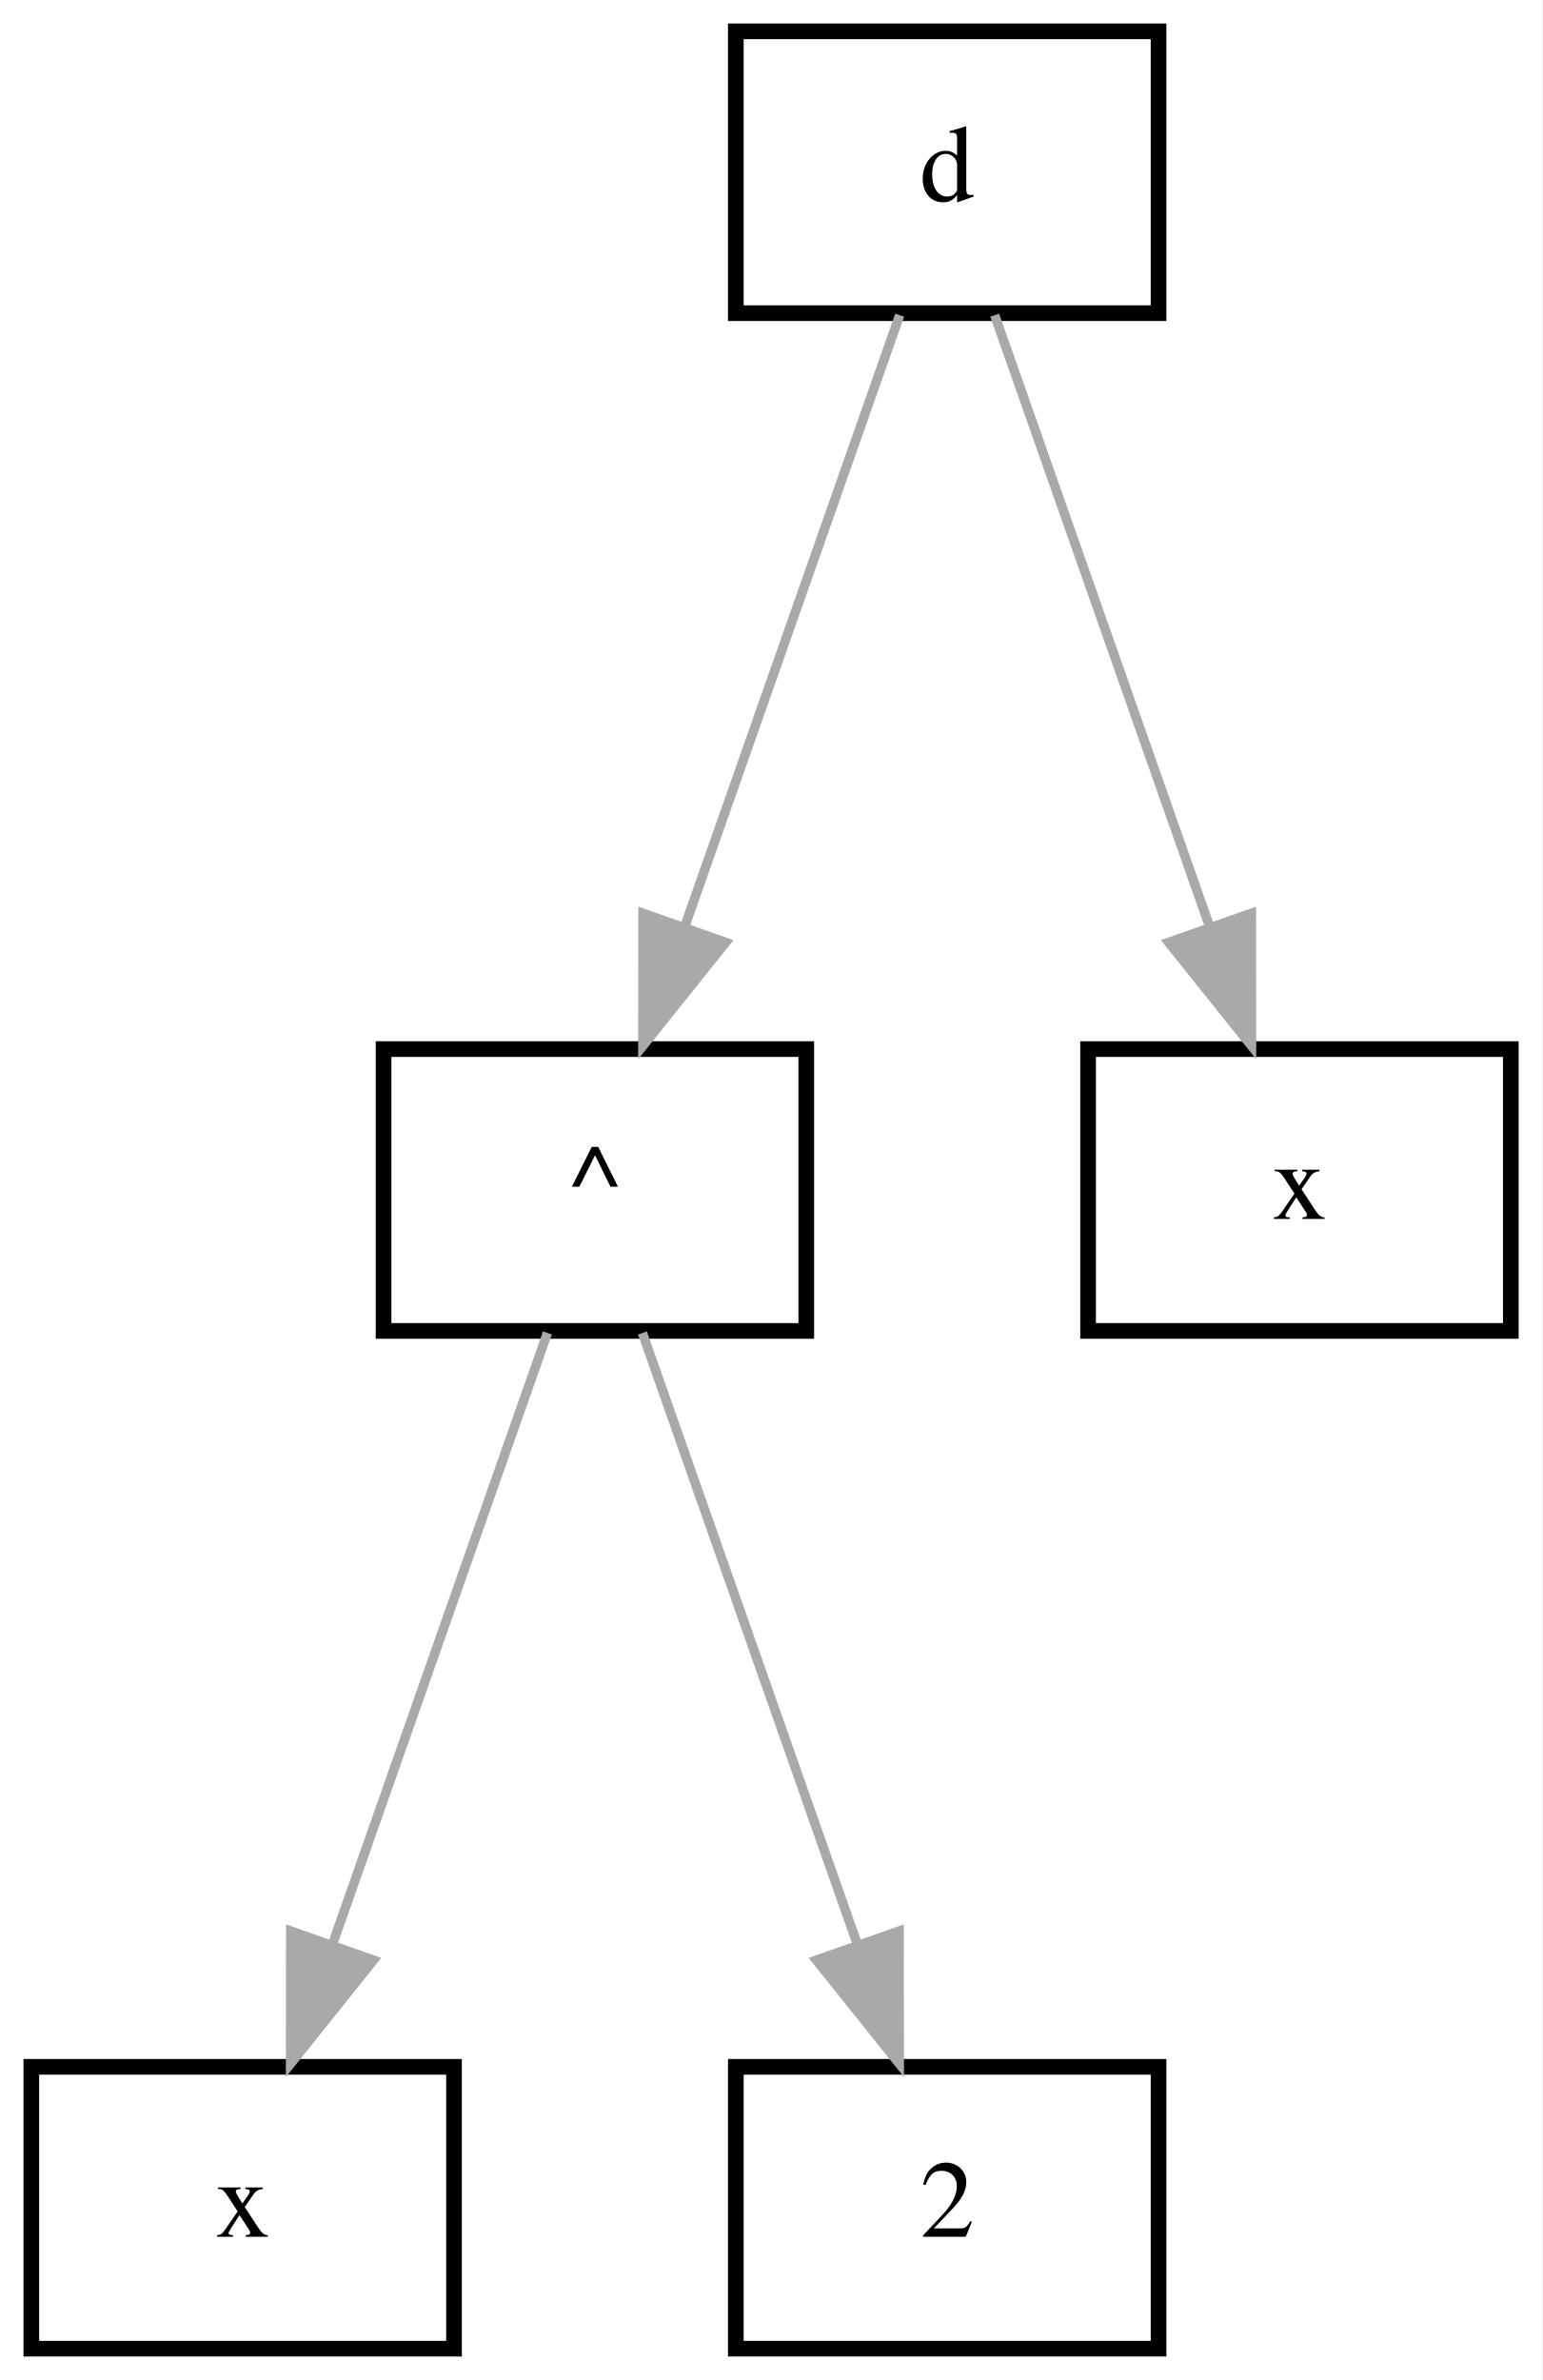
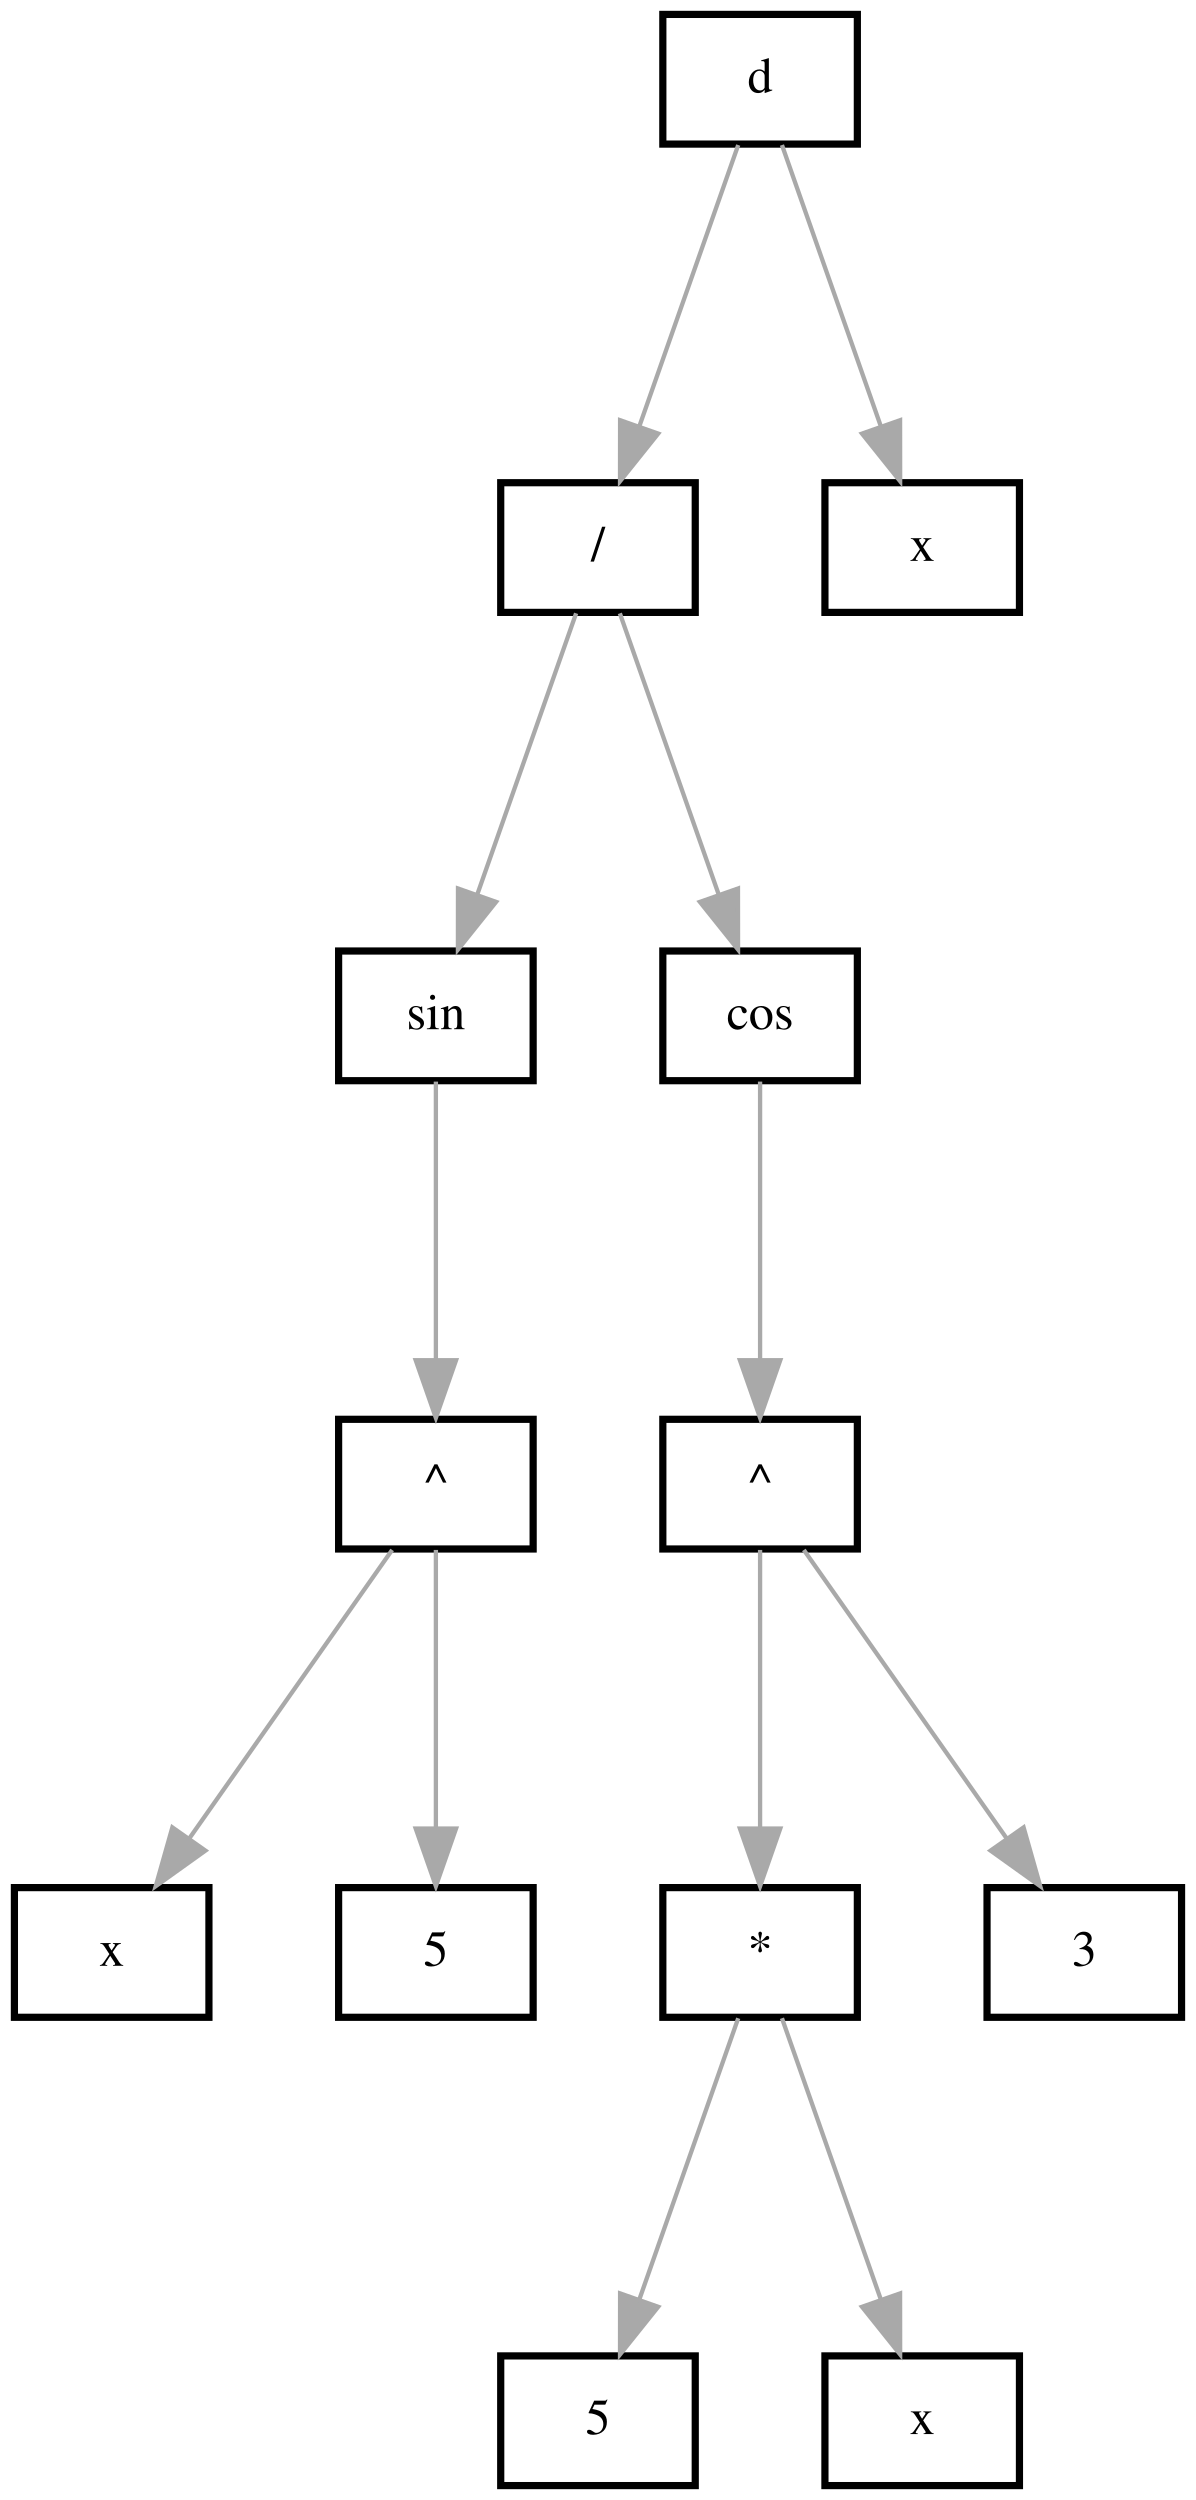
- <svg xmlns="http://www.w3.org/2000/svg" width="197pt" height="304pt" viewBox="0.00 0.00 197.00 304.00">
-   <g id="graph0" class="graph" transform="scale(1 1) rotate(0) translate(4 300)">
-     <polygon fill="white" stroke="transparent" points="-4,4 -4,-300 193,-300 193,4 -4,4" />
+ <svg xmlns="http://www.w3.org/2000/svg" width="332pt" height="694pt" viewBox="0.00 0.00 332.00 694.00">
+   <g id="graph0" class="graph" transform="scale(1 1) rotate(0) translate(4 690)">
+     <polygon fill="white" stroke="transparent" points="-4,4 -4,-690 328,-690 328,4 -4,4" />
    <g id="node1" class="node">
-       <polygon fill="none" stroke="black" stroke-width="2" points="144,-296 90,-296 90,-260 144,-260 144,-296" />
-       <text text-anchor="middle" x="117" y="-274.3" font-family="Times,serif" font-size="14.00">d</text>
+       <polygon fill="none" stroke="black" stroke-width="2" points="234,-686 180,-686 180,-650 234,-650 234,-686" />
+       <text text-anchor="middle" x="207" y="-664.3" font-family="Times,serif" font-size="14.00">d</text>
    </g>
    <g id="node2" class="node">
-       <polygon fill="none" stroke="black" stroke-width="2" points="99,-166 45,-166 45,-130 99,-130 99,-166" />
-       <text text-anchor="middle" x="72" y="-144.3" font-family="Times,serif" font-size="14.00">^</text>
+       <polygon fill="none" stroke="black" stroke-width="2" points="189,-556 135,-556 135,-520 189,-520 189,-556" />
+       <text text-anchor="middle" x="162" y="-534.3" font-family="Times,serif" font-size="14.00">/</text>
    </g>
    <g id="edge1" class="edge">
-       <path fill="none" stroke="darkgrey" stroke-width="1.2" d="M110.93,-259.74C103.92,-239.79 92.23,-206.53 83.48,-181.66" />
-       <polygon fill="darkgrey" stroke="darkgrey" stroke-width="1.2" points="88.71,-179.63 78.12,-166.4 78.14,-183.35 88.71,-179.63" />
+       <path fill="none" stroke="darkgrey" stroke-width="1.2" d="M200.93,-649.74C193.92,-629.79 182.23,-596.53 173.48,-571.66" />
+       <polygon fill="darkgrey" stroke="darkgrey" stroke-width="1.2" points="178.71,-569.63 168.12,-556.4 168.14,-573.35 178.71,-569.63" />
+     </g>
+     <g id="node13" class="node">
+       <polygon fill="none" stroke="black" stroke-width="2" points="279,-556 225,-556 225,-520 279,-520 279,-556" />
+       <text text-anchor="middle" x="252" y="-534.3" font-family="Times,serif" font-size="14.00">x</text>
+     </g>
+     <g id="edge12" class="edge">
+       <path fill="none" stroke="darkgrey" stroke-width="1.2" d="M213.07,-649.74C220.08,-629.79 231.77,-596.53 240.52,-571.66" />
+       <polygon fill="darkgrey" stroke="darkgrey" stroke-width="1.2" points="245.86,-573.35 245.88,-556.4 235.29,-569.63 245.86,-573.35" />
+     </g>
+     <g id="node3" class="node">
+       <polygon fill="none" stroke="black" stroke-width="2" points="144,-426 90,-426 90,-390 144,-390 144,-426" />
+       <text text-anchor="middle" x="117" y="-404.3" font-family="Times,serif" font-size="14.00">sin</text>
+     </g>
+     <g id="edge2" class="edge">
+       <path fill="none" stroke="darkgrey" stroke-width="1.2" d="M155.93,-519.74C148.92,-499.79 137.23,-466.53 128.48,-441.66" />
+       <polygon fill="darkgrey" stroke="darkgrey" stroke-width="1.2" points="133.71,-439.63 123.12,-426.4 123.14,-443.35 133.71,-439.63" />
+     </g>
+     <g id="node7" class="node">
+       <polygon fill="none" stroke="black" stroke-width="2" points="234,-426 180,-426 180,-390 234,-390 234,-426" />
+       <text text-anchor="middle" x="207" y="-404.3" font-family="Times,serif" font-size="14.00">cos</text>
+     </g>
+     <g id="edge6" class="edge">
+       <path fill="none" stroke="darkgrey" stroke-width="1.2" d="M168.07,-519.74C175.08,-499.79 186.77,-466.53 195.52,-441.66" />
+       <polygon fill="darkgrey" stroke="darkgrey" stroke-width="1.2" points="200.86,-443.35 200.88,-426.4 190.29,-439.63 200.86,-443.35" />
+     </g>
+     <g id="node4" class="node">
+       <polygon fill="none" stroke="black" stroke-width="2" points="144,-296 90,-296 90,-260 144,-260 144,-296" />
+       <text text-anchor="middle" x="117" y="-274.3" font-family="Times,serif" font-size="14.00">^</text>
+     </g>
+     <g id="edge3" class="edge">
+       <path fill="none" stroke="darkgrey" stroke-width="1.2" d="M117,-389.74C117,-370.08 117,-337.49 117,-312.74" />
+       <polygon fill="darkgrey" stroke="darkgrey" stroke-width="1.2" points="122.6,-312.4 117,-296.4 111.4,-312.4 122.6,-312.4" />
    </g>
    <g id="node5" class="node">
-       <polygon fill="none" stroke="black" stroke-width="2" points="189,-166 135,-166 135,-130 189,-130 189,-166" />
-       <text text-anchor="middle" x="162" y="-144.3" font-family="Times,serif" font-size="14.00">x</text>
+       <polygon fill="none" stroke="black" stroke-width="2" points="54,-166 0,-166 0,-130 54,-130 54,-166" />
+       <text text-anchor="middle" x="27" y="-144.3" font-family="Times,serif" font-size="14.00">x</text>
    </g>
    <g id="edge4" class="edge">
-       <path fill="none" stroke="darkgrey" stroke-width="1.2" d="M123.07,-259.74C130.08,-239.79 141.77,-206.53 150.52,-181.66" />
-       <polygon fill="darkgrey" stroke="darkgrey" stroke-width="1.2" points="155.86,-183.35 155.88,-166.4 145.29,-179.63 155.86,-183.35" />
+       <path fill="none" stroke="darkgrey" stroke-width="1.2" d="M104.86,-259.74C90.44,-239.22 66.1,-204.61 48.47,-179.54" />
+       <polygon fill="darkgrey" stroke="darkgrey" stroke-width="1.2" points="53.02,-176.27 39.23,-166.4 43.85,-182.71 53.02,-176.27" />
    </g>
-     <g id="node3" class="node">
-       <polygon fill="none" stroke="black" stroke-width="2" points="54,-36 0,-36 0,0 54,0 54,-36" />
-       <text text-anchor="middle" x="27" y="-14.3" font-family="Times,serif" font-size="14.00">x</text>
+     <g id="node6" class="node">
+       <polygon fill="none" stroke="black" stroke-width="2" points="144,-166 90,-166 90,-130 144,-130 144,-166" />
+       <text text-anchor="middle" x="117" y="-144.3" font-family="Times,serif" font-size="14.00">5</text>
    </g>
-     <g id="edge2" class="edge">
-       <path fill="none" stroke="darkgrey" stroke-width="1.2" d="M65.93,-129.74C58.92,-109.79 47.23,-76.53 38.48,-51.66" />
-       <polygon fill="darkgrey" stroke="darkgrey" stroke-width="1.2" points="43.71,-49.63 33.12,-36.4 33.14,-53.35 43.71,-49.63" />
+     <g id="edge5" class="edge">
+       <path fill="none" stroke="darkgrey" stroke-width="1.2" d="M117,-259.74C117,-240.08 117,-207.49 117,-182.74" />
+       <polygon fill="darkgrey" stroke="darkgrey" stroke-width="1.2" points="122.6,-182.4 117,-166.4 111.4,-182.4 122.6,-182.4" />
    </g>
-     <g id="node4" class="node">
-       <polygon fill="none" stroke="black" stroke-width="2" points="144,-36 90,-36 90,0 144,0 144,-36" />
-       <text text-anchor="middle" x="117" y="-14.3" font-family="Times,serif" font-size="14.00">2</text>
+     <g id="node8" class="node">
+       <polygon fill="none" stroke="black" stroke-width="2" points="234,-296 180,-296 180,-260 234,-260 234,-296" />
+       <text text-anchor="middle" x="207" y="-274.3" font-family="Times,serif" font-size="14.00">^</text>
    </g>
-     <g id="edge3" class="edge">
-       <path fill="none" stroke="darkgrey" stroke-width="1.2" d="M78.07,-129.74C85.08,-109.79 96.77,-76.53 105.52,-51.66" />
-       <polygon fill="darkgrey" stroke="darkgrey" stroke-width="1.2" points="110.86,-53.35 110.88,-36.4 100.29,-49.63 110.86,-53.35" />
+     <g id="edge7" class="edge">
+       <path fill="none" stroke="darkgrey" stroke-width="1.2" d="M207,-389.74C207,-370.08 207,-337.49 207,-312.74" />
+       <polygon fill="darkgrey" stroke="darkgrey" stroke-width="1.2" points="212.6,-312.4 207,-296.4 201.4,-312.4 212.6,-312.4" />
+     </g>
+     <g id="node9" class="node">
+       <polygon fill="none" stroke="black" stroke-width="2" points="234,-166 180,-166 180,-130 234,-130 234,-166" />
+       <text text-anchor="middle" x="207" y="-144.3" font-family="Times,serif" font-size="14.00">*</text>
+     </g>
+     <g id="edge8" class="edge">
+       <path fill="none" stroke="darkgrey" stroke-width="1.2" d="M207,-259.74C207,-240.08 207,-207.49 207,-182.74" />
+       <polygon fill="darkgrey" stroke="darkgrey" stroke-width="1.2" points="212.6,-182.4 207,-166.4 201.4,-182.4 212.6,-182.4" />
+     </g>
+     <g id="node12" class="node">
+       <polygon fill="none" stroke="black" stroke-width="2" points="324,-166 270,-166 270,-130 324,-130 324,-166" />
+       <text text-anchor="middle" x="297" y="-144.3" font-family="Times,serif" font-size="14.00">3</text>
+     </g>
+     <g id="edge11" class="edge">
+       <path fill="none" stroke="darkgrey" stroke-width="1.2" d="M219.14,-259.74C233.56,-239.22 257.9,-204.61 275.53,-179.54" />
+       <polygon fill="darkgrey" stroke="darkgrey" stroke-width="1.2" points="280.15,-182.71 284.77,-166.4 270.98,-176.27 280.15,-182.71" />
+     </g>
+     <g id="node10" class="node">
+       <polygon fill="none" stroke="black" stroke-width="2" points="189,-36 135,-36 135,0 189,0 189,-36" />
+       <text text-anchor="middle" x="162" y="-14.3" font-family="Times,serif" font-size="14.00">5</text>
+     </g>
+     <g id="edge9" class="edge">
+       <path fill="none" stroke="darkgrey" stroke-width="1.2" d="M200.93,-129.74C193.92,-109.79 182.23,-76.53 173.48,-51.66" />
+       <polygon fill="darkgrey" stroke="darkgrey" stroke-width="1.2" points="178.71,-49.63 168.12,-36.4 168.14,-53.35 178.71,-49.63" />
+     </g>
+     <g id="node11" class="node">
+       <polygon fill="none" stroke="black" stroke-width="2" points="279,-36 225,-36 225,0 279,0 279,-36" />
+       <text text-anchor="middle" x="252" y="-14.3" font-family="Times,serif" font-size="14.00">x</text>
+     </g>
+     <g id="edge10" class="edge">
+       <path fill="none" stroke="darkgrey" stroke-width="1.2" d="M213.07,-129.74C220.08,-109.79 231.77,-76.53 240.52,-51.66" />
+       <polygon fill="darkgrey" stroke="darkgrey" stroke-width="1.2" points="245.86,-53.35 245.88,-36.4 235.29,-49.63 245.86,-53.35" />
    </g>
  </g>
</svg>
